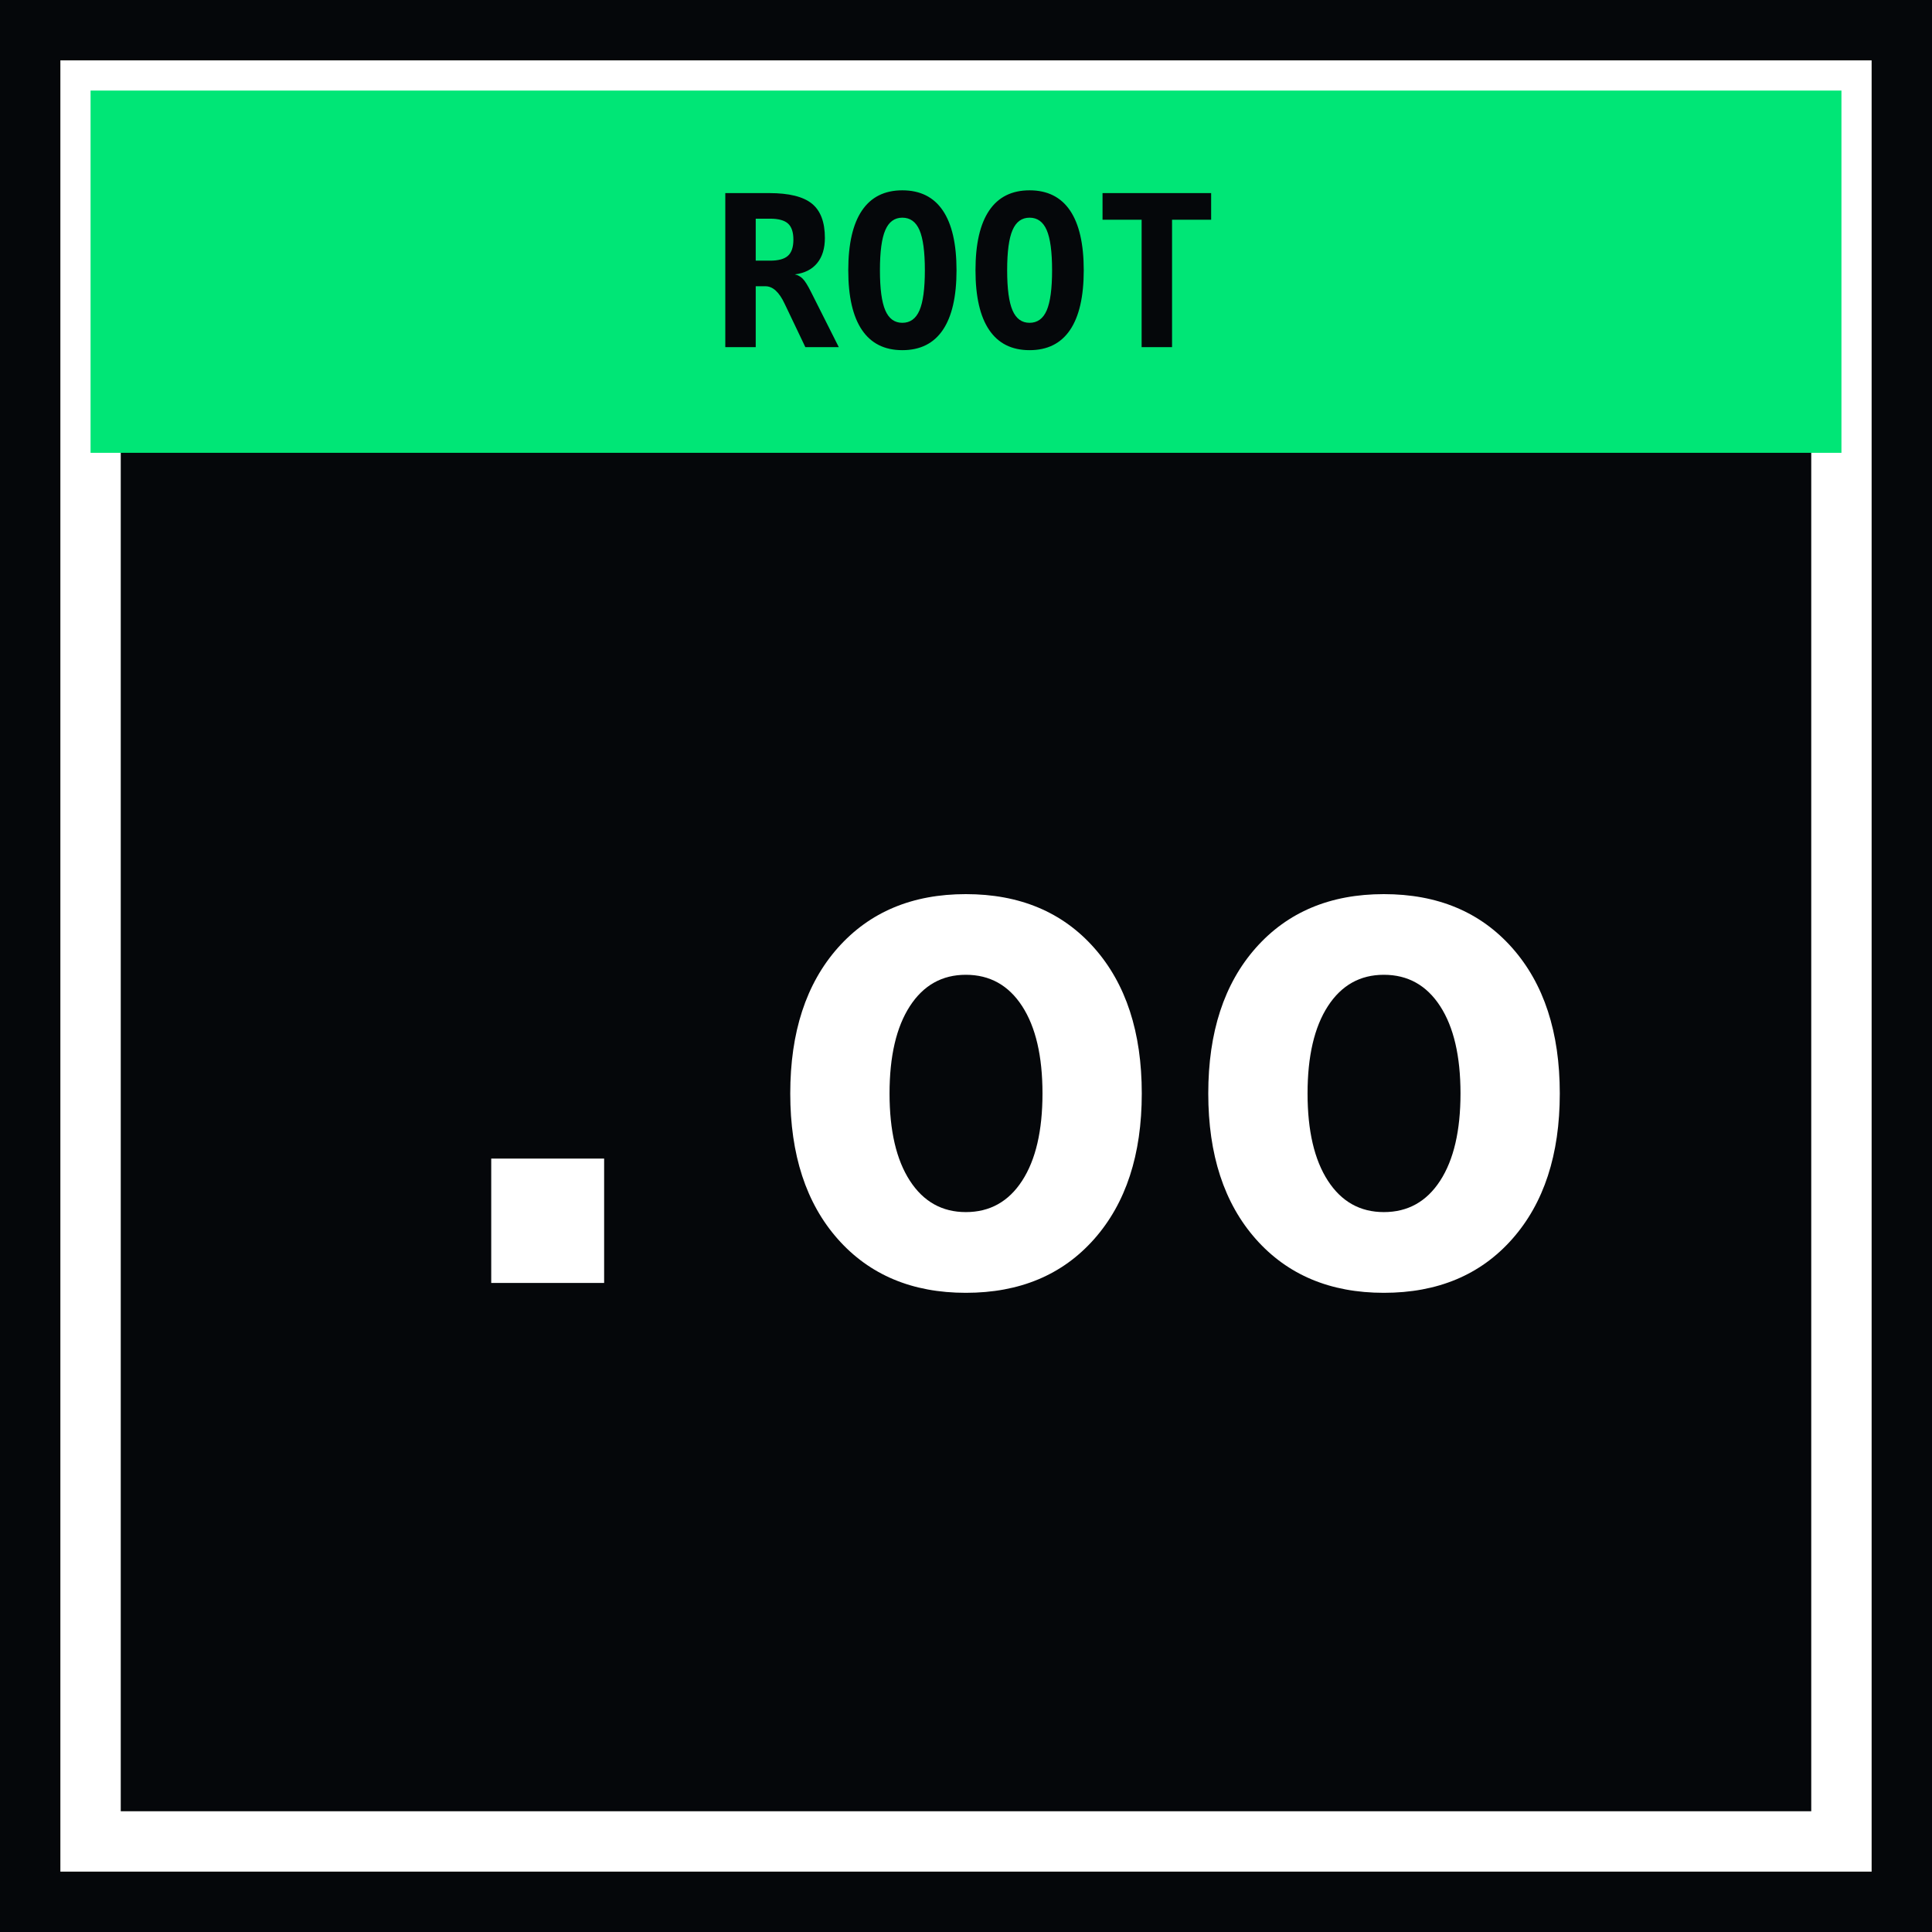
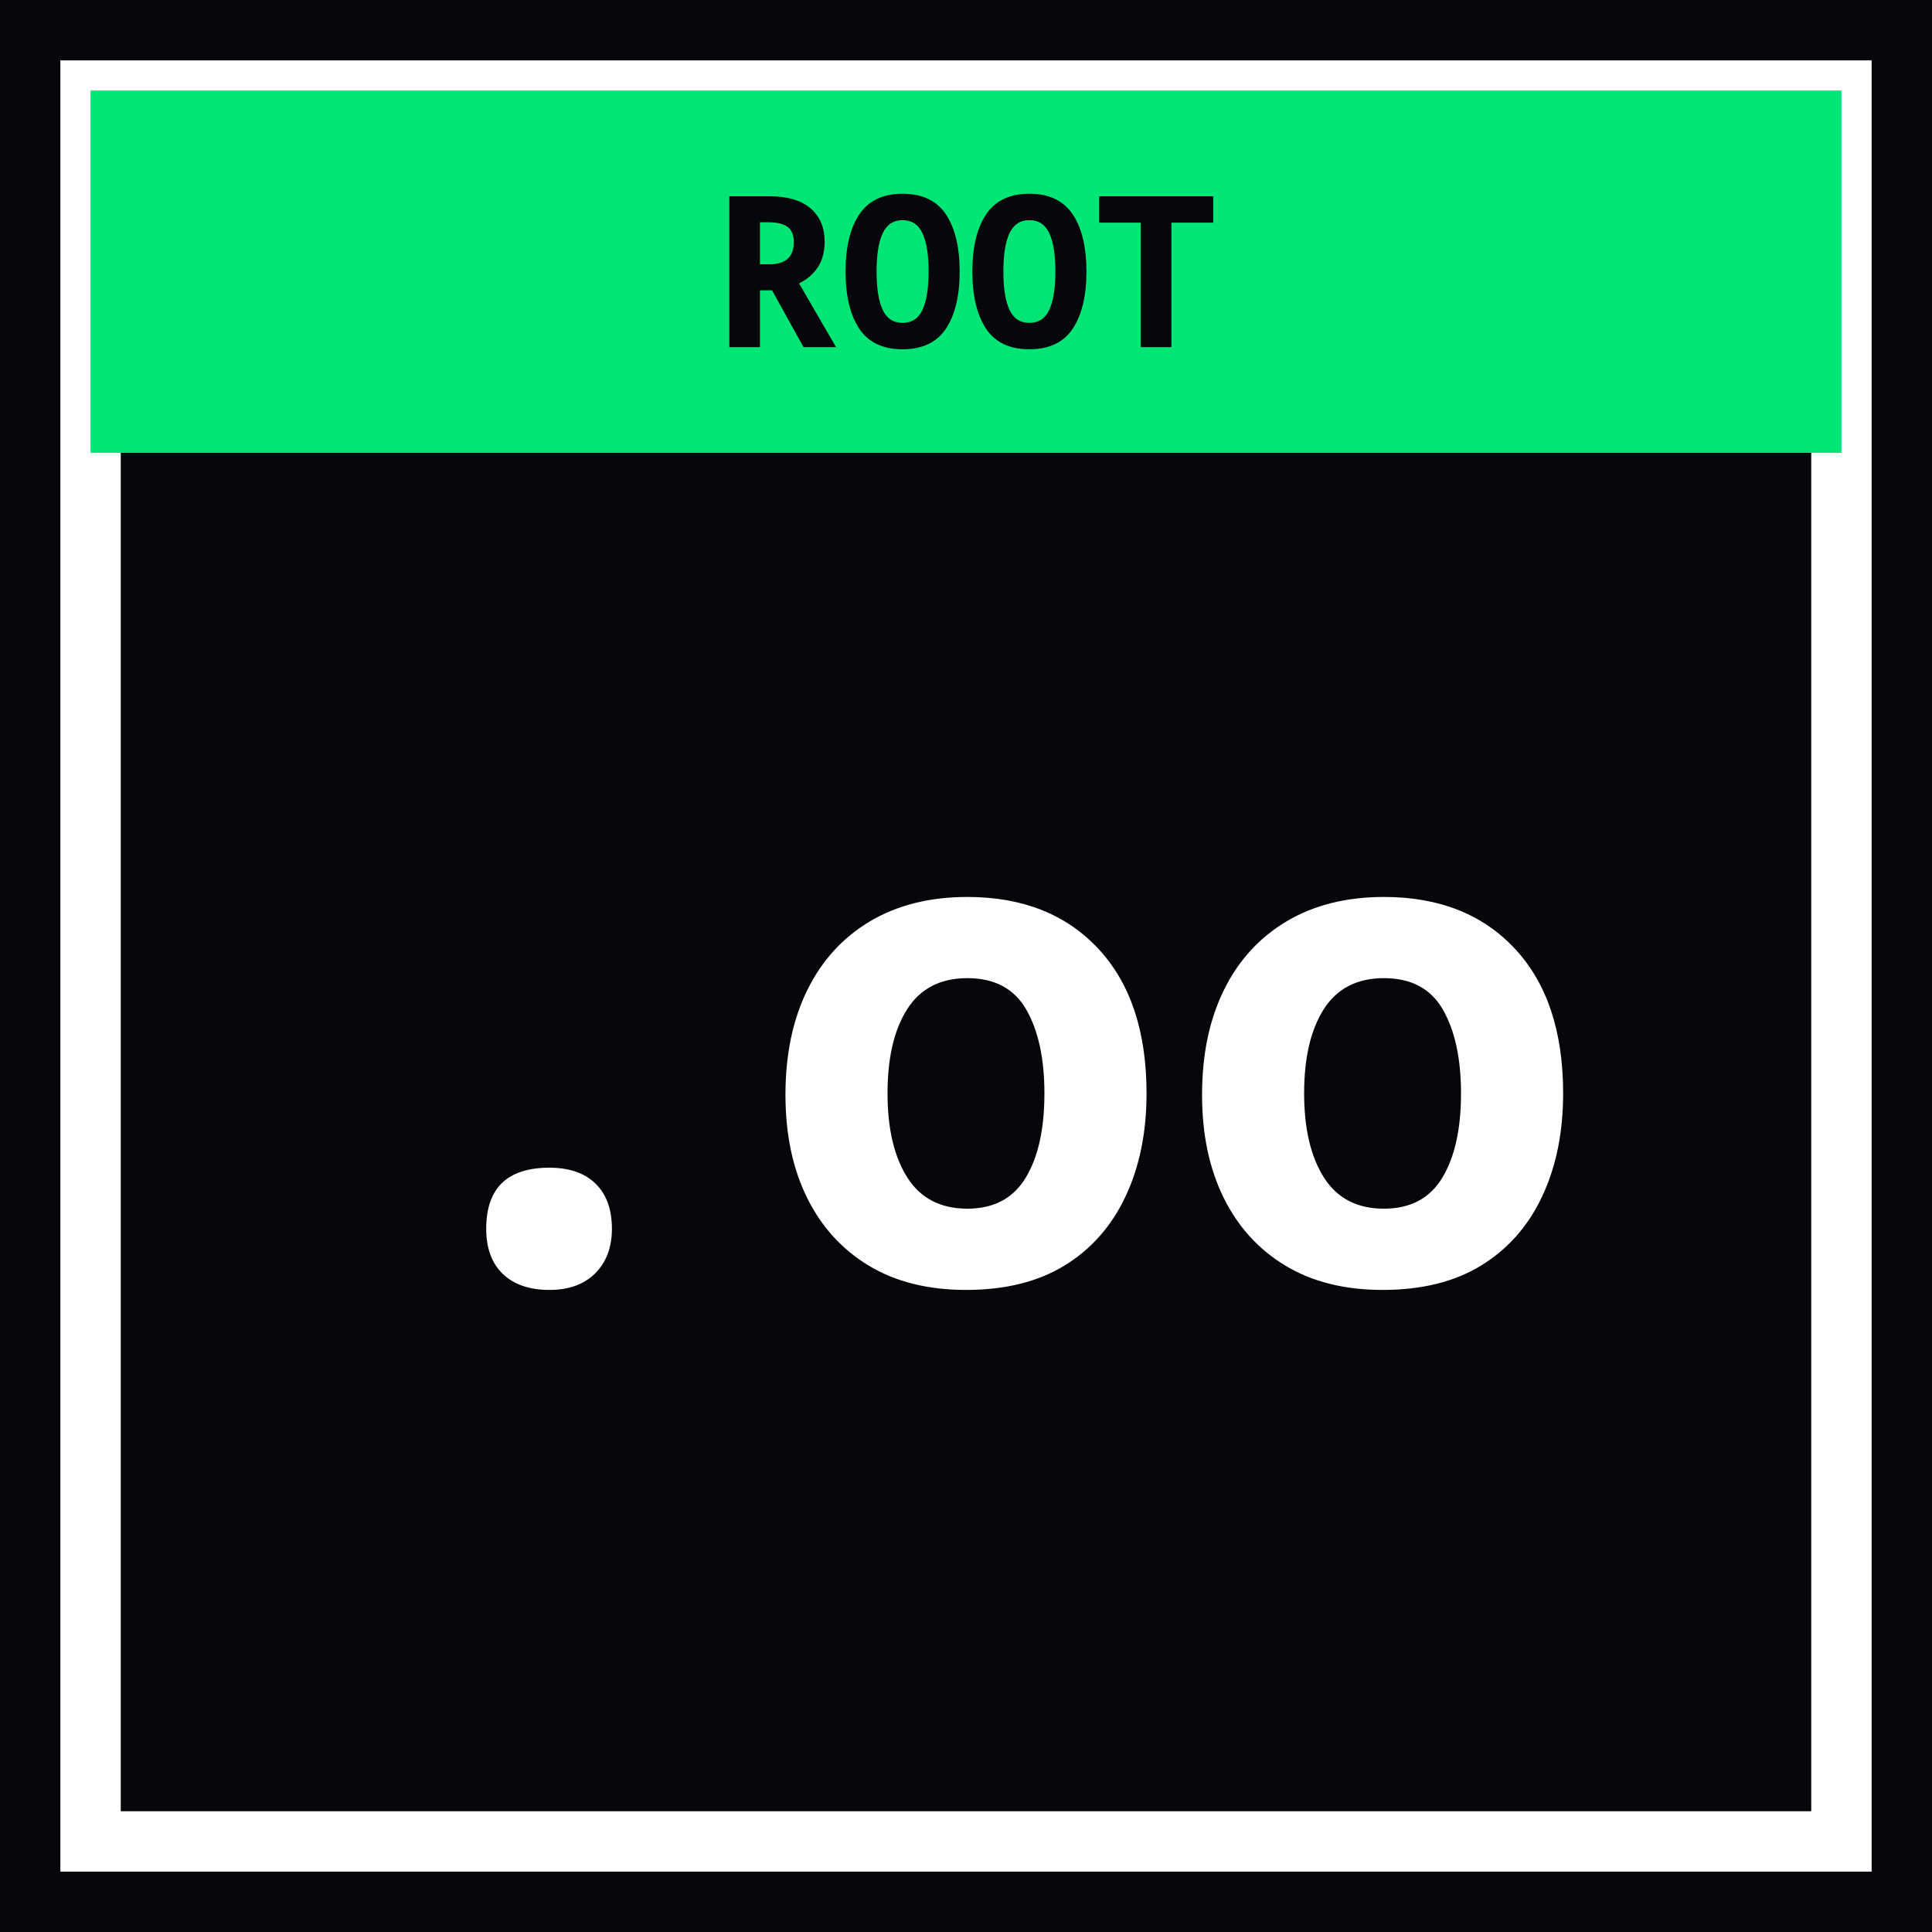
<svg xmlns="http://www.w3.org/2000/svg" viewBox="0 0 512 512" width="512" height="512">
  <rect width="512" height="512" fill="#05070a" />
  <rect x="24" y="24" width="464" height="464" fill="none" stroke="#ffffff" stroke-width="16" />
  <rect x="24" y="24" width="464" height="96" fill="#00e676" />
-   <text x="256" y="92" text-anchor="middle" font-family="ui-monospace, SFMono-Regular, Menlo, Monaco, Consolas, monospace" font-size="56" font-weight="900" fill="#05070a">ROOT</text>
-   <text x="256" y="340" text-anchor="middle" font-family="ui-monospace, SFMono-Regular, Menlo, Monaco, Consolas, monospace" font-size="184" font-weight="900" fill="#ffffff">.oo</text>
+   <text x="256" y="92" text-anchor="middle" font-family="Noto Sans Mono, monospace" font-size="56" font-weight="900" fill="#05070a">ROOT</text>
+   <text x="256" y="340" text-anchor="middle" font-family="Noto Sans Mono, monospace" font-size="184" font-weight="900" fill="#ffffff">.oo</text>
</svg>
